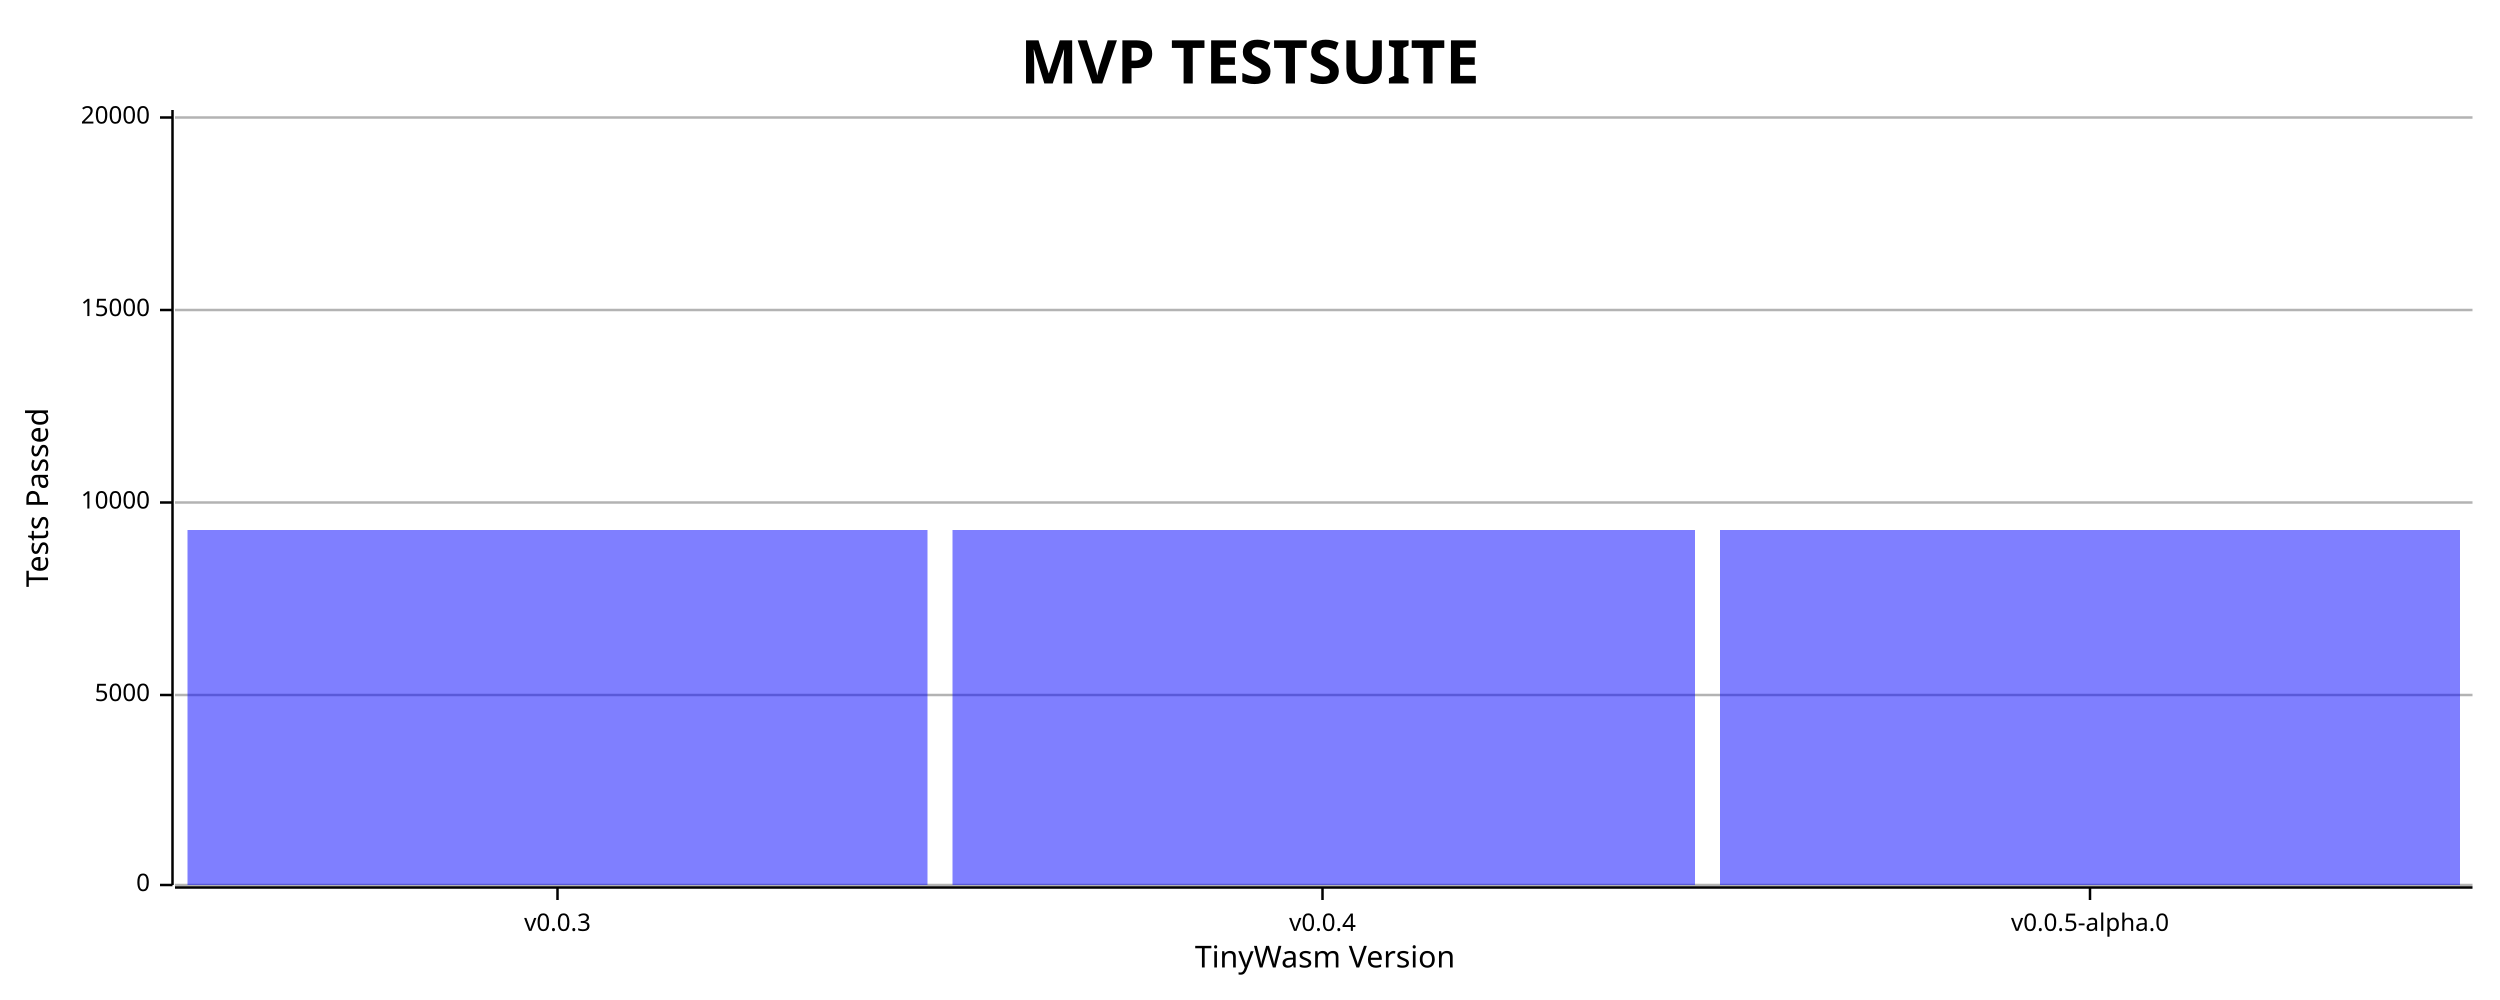
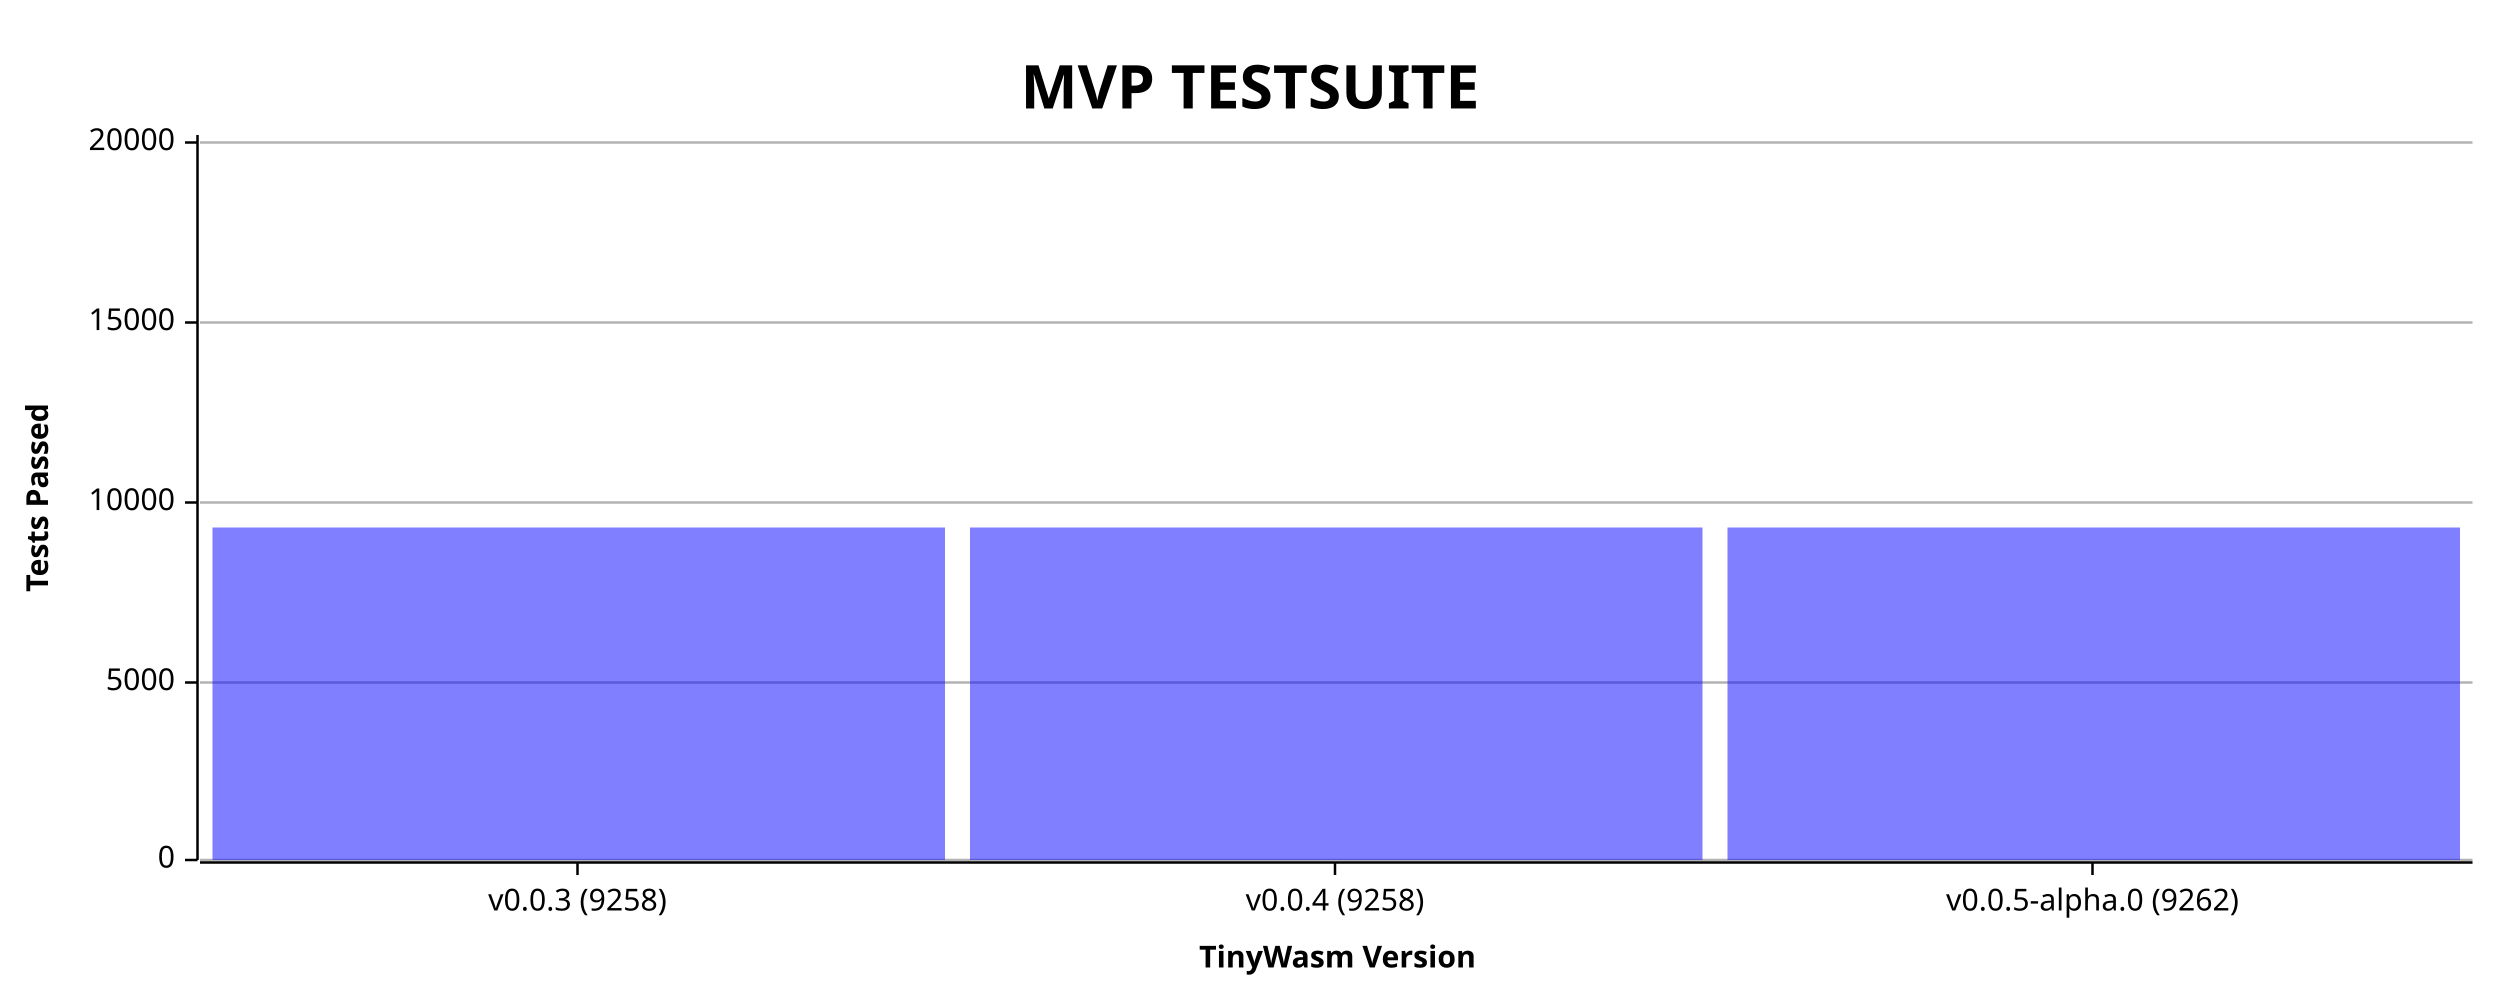
<svg xmlns="http://www.w3.org/2000/svg" width="1000" height="400" viewBox="0 0 1000 400">
  <rect x="0" y="0" width="1000" height="400" opacity="1" fill="#FFFFFF" stroke="none" />
-   <text x="500" y="15" dy="0.76em" text-anchor="middle" font-family="Victor Mono" font-size="24.194" opacity="1" fill="#000000" font-weight="bold">
+   <text x="500" y="25" dy="0.76em" text-anchor="middle" font-family="Victor Mono" font-size="24.194" opacity="1" fill="#000000" font-weight="bold">
MVP TESTSUITE
</text>
-   <text x="10" y="199" dy="0.76em" text-anchor="middle" font-family="Victor Mono" font-size="12.097" opacity="1" fill="#000000" transform="rotate(270, 10, 199)">
+   <text x="10" y="199" dy="0.76em" text-anchor="middle" font-family="Victor Mono" font-size="12.097" opacity="1" fill="#000000" font-weight="bold" transform="rotate(270, 10, 199)">
Tests Passed
</text>
-   <text x="530" y="390" dy="-0.5ex" text-anchor="middle" font-family="Victor Mono" font-size="12.097" opacity="1" fill="#000000">
+   <text x="535" y="390" dy="-0.5ex" text-anchor="middle" font-family="Victor Mono" font-size="12.097" opacity="1" fill="#000000" font-weight="bold">
TinyWasm Version
</text>
-   <line opacity="0.3" stroke="#000000" stroke-width="1" x1="70" y1="354" x2="989" y2="354" />
-   <line opacity="0.3" stroke="#000000" stroke-width="1" x1="70" y1="278" x2="989" y2="278" />
-   <line opacity="0.3" stroke="#000000" stroke-width="1" x1="70" y1="201" x2="989" y2="201" />
-   <line opacity="0.3" stroke="#000000" stroke-width="1" x1="70" y1="124" x2="989" y2="124" />
-   <line opacity="0.3" stroke="#000000" stroke-width="1" x1="70" y1="47" x2="989" y2="47" />
-   <polyline fill="none" opacity="1" stroke="#000000" stroke-width="1" points="69,44 69,354 " />
-   <text x="60" y="354" dy="0.5ex" text-anchor="end" font-family="sans-serif" font-size="9.677" opacity="1" fill="#000000">
+   <line opacity="0.3" stroke="#000000" stroke-width="1" x1="80" y1="344" x2="989" y2="344" />
+   <line opacity="0.3" stroke="#000000" stroke-width="1" x1="80" y1="273" x2="989" y2="273" />
+   <line opacity="0.3" stroke="#000000" stroke-width="1" x1="80" y1="201" x2="989" y2="201" />
+   <line opacity="0.3" stroke="#000000" stroke-width="1" x1="80" y1="129" x2="989" y2="129" />
+   <line opacity="0.3" stroke="#000000" stroke-width="1" x1="80" y1="57" x2="989" y2="57" />
+   <polyline fill="none" opacity="1" stroke="#000000" stroke-width="1" points="79,54 79,344 " />
+   <text x="70" y="344" dy="0.5ex" text-anchor="end" font-family="Victor Mono" font-size="12.097" opacity="1" fill="#000000">
0
</text>
-   <polyline fill="none" opacity="1" stroke="#000000" stroke-width="1" points="64,354 69,354 " />
-   <text x="60" y="278" dy="0.5ex" text-anchor="end" font-family="sans-serif" font-size="9.677" opacity="1" fill="#000000">
+   <polyline fill="none" opacity="1" stroke="#000000" stroke-width="1" points="74,344 79,344 " />
+   <text x="70" y="273" dy="0.5ex" text-anchor="end" font-family="Victor Mono" font-size="12.097" opacity="1" fill="#000000">
5000
</text>
-   <polyline fill="none" opacity="1" stroke="#000000" stroke-width="1" points="64,278 69,278 " />
-   <text x="60" y="201" dy="0.5ex" text-anchor="end" font-family="sans-serif" font-size="9.677" opacity="1" fill="#000000">
+   <polyline fill="none" opacity="1" stroke="#000000" stroke-width="1" points="74,273 79,273 " />
+   <text x="70" y="201" dy="0.5ex" text-anchor="end" font-family="Victor Mono" font-size="12.097" opacity="1" fill="#000000">
10000
</text>
-   <polyline fill="none" opacity="1" stroke="#000000" stroke-width="1" points="64,201 69,201 " />
-   <text x="60" y="124" dy="0.5ex" text-anchor="end" font-family="sans-serif" font-size="9.677" opacity="1" fill="#000000">
+   <polyline fill="none" opacity="1" stroke="#000000" stroke-width="1" points="74,201 79,201 " />
+   <text x="70" y="129" dy="0.5ex" text-anchor="end" font-family="Victor Mono" font-size="12.097" opacity="1" fill="#000000">
15000
</text>
-   <polyline fill="none" opacity="1" stroke="#000000" stroke-width="1" points="64,124 69,124 " />
-   <text x="60" y="47" dy="0.5ex" text-anchor="end" font-family="sans-serif" font-size="9.677" opacity="1" fill="#000000">
+   <polyline fill="none" opacity="1" stroke="#000000" stroke-width="1" points="74,129 79,129 " />
+   <text x="70" y="57" dy="0.5ex" text-anchor="end" font-family="Victor Mono" font-size="12.097" opacity="1" fill="#000000">
20000
</text>
-   <polyline fill="none" opacity="1" stroke="#000000" stroke-width="1" points="64,47 69,47 " />
-   <polyline fill="none" opacity="1" stroke="#000000" stroke-width="1" points="70,355 989,355 " />
-   <text x="223" y="365" dy="0.76em" text-anchor="middle" font-family="sans-serif" font-size="9.677" opacity="1" fill="#000000">
- v0.0.3
+   <polyline fill="none" opacity="1" stroke="#000000" stroke-width="1" points="74,57 79,57 " />
+   <polyline fill="none" opacity="1" stroke="#000000" stroke-width="1" points="80,345 989,345 " />
+   <text x="231" y="355" dy="0.76em" text-anchor="middle" font-family="Victor Mono" font-size="12.097" opacity="1" fill="#000000">
+ v0.0.3 (9258)
</text>
-   <polyline fill="none" opacity="1" stroke="#000000" stroke-width="1" points="223,355 223,360 " />
-   <text x="529" y="365" dy="0.76em" text-anchor="middle" font-family="sans-serif" font-size="9.677" opacity="1" fill="#000000">
- v0.0.4
+   <polyline fill="none" opacity="1" stroke="#000000" stroke-width="1" points="231,345 231,350 " />
+   <text x="534" y="355" dy="0.76em" text-anchor="middle" font-family="Victor Mono" font-size="12.097" opacity="1" fill="#000000">
+ v0.0.4 (9258)
</text>
-   <polyline fill="none" opacity="1" stroke="#000000" stroke-width="1" points="529,355 529,360 " />
-   <text x="836" y="365" dy="0.76em" text-anchor="middle" font-family="sans-serif" font-size="9.677" opacity="1" fill="#000000">
- v0.0.5-alpha.0
+   <polyline fill="none" opacity="1" stroke="#000000" stroke-width="1" points="534,345 534,350 " />
+   <text x="837" y="355" dy="0.76em" text-anchor="middle" font-family="Victor Mono" font-size="12.097" opacity="1" fill="#000000">
+ v0.0.5-alpha.0 (9262)
</text>
-   <polyline fill="none" opacity="1" stroke="#000000" stroke-width="1" points="836,355 836,360 " />
-   <rect x="75" y="212" width="296" height="142" opacity="0.5" fill="#0000FF" stroke="none" />
-   <rect x="381" y="212" width="297" height="142" opacity="0.5" fill="#0000FF" stroke="none" />
-   <rect x="688" y="212" width="296" height="142" opacity="0.5" fill="#0000FF" stroke="none" />
+   <polyline fill="none" opacity="1" stroke="#000000" stroke-width="1" points="837,345 837,350 " />
+   <rect x="85" y="211" width="293" height="133" opacity="0.5" fill="#0000FF" stroke="none" />
+   <rect x="388" y="211" width="293" height="133" opacity="0.5" fill="#0000FF" stroke="none" />
+   <rect x="691" y="211" width="293" height="133" opacity="0.5" fill="#0000FF" stroke="none" />
</svg>
